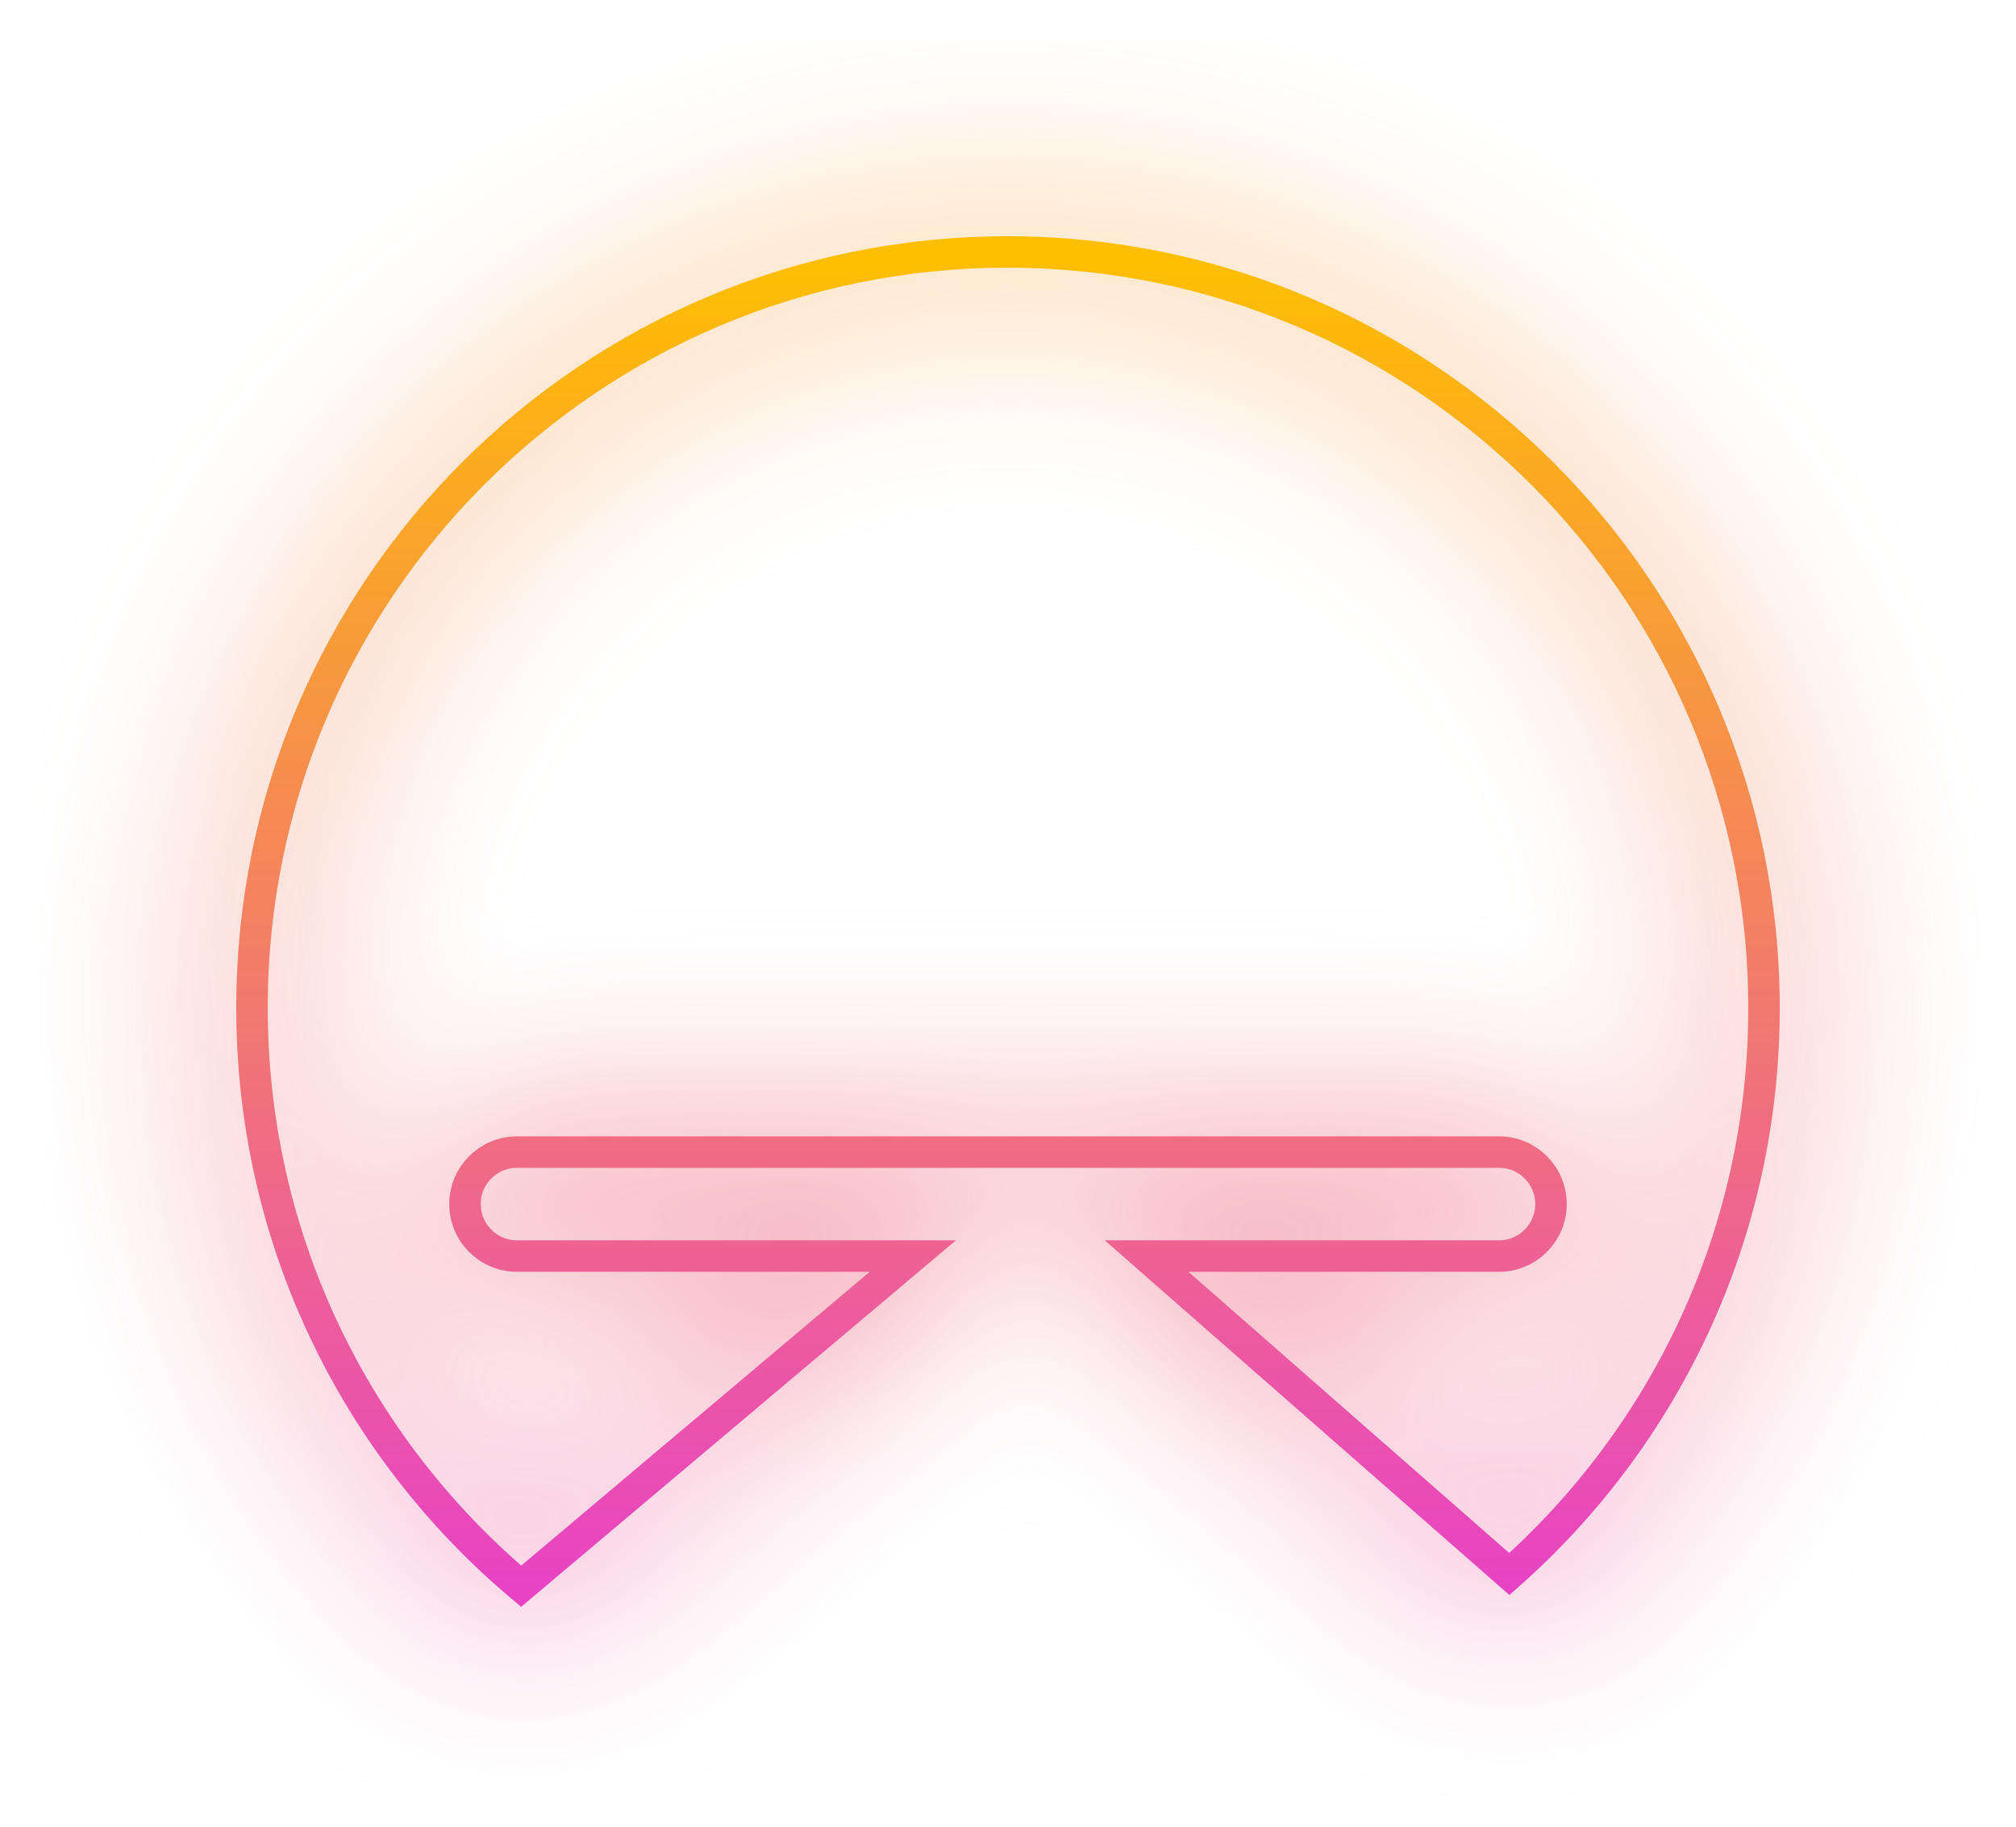
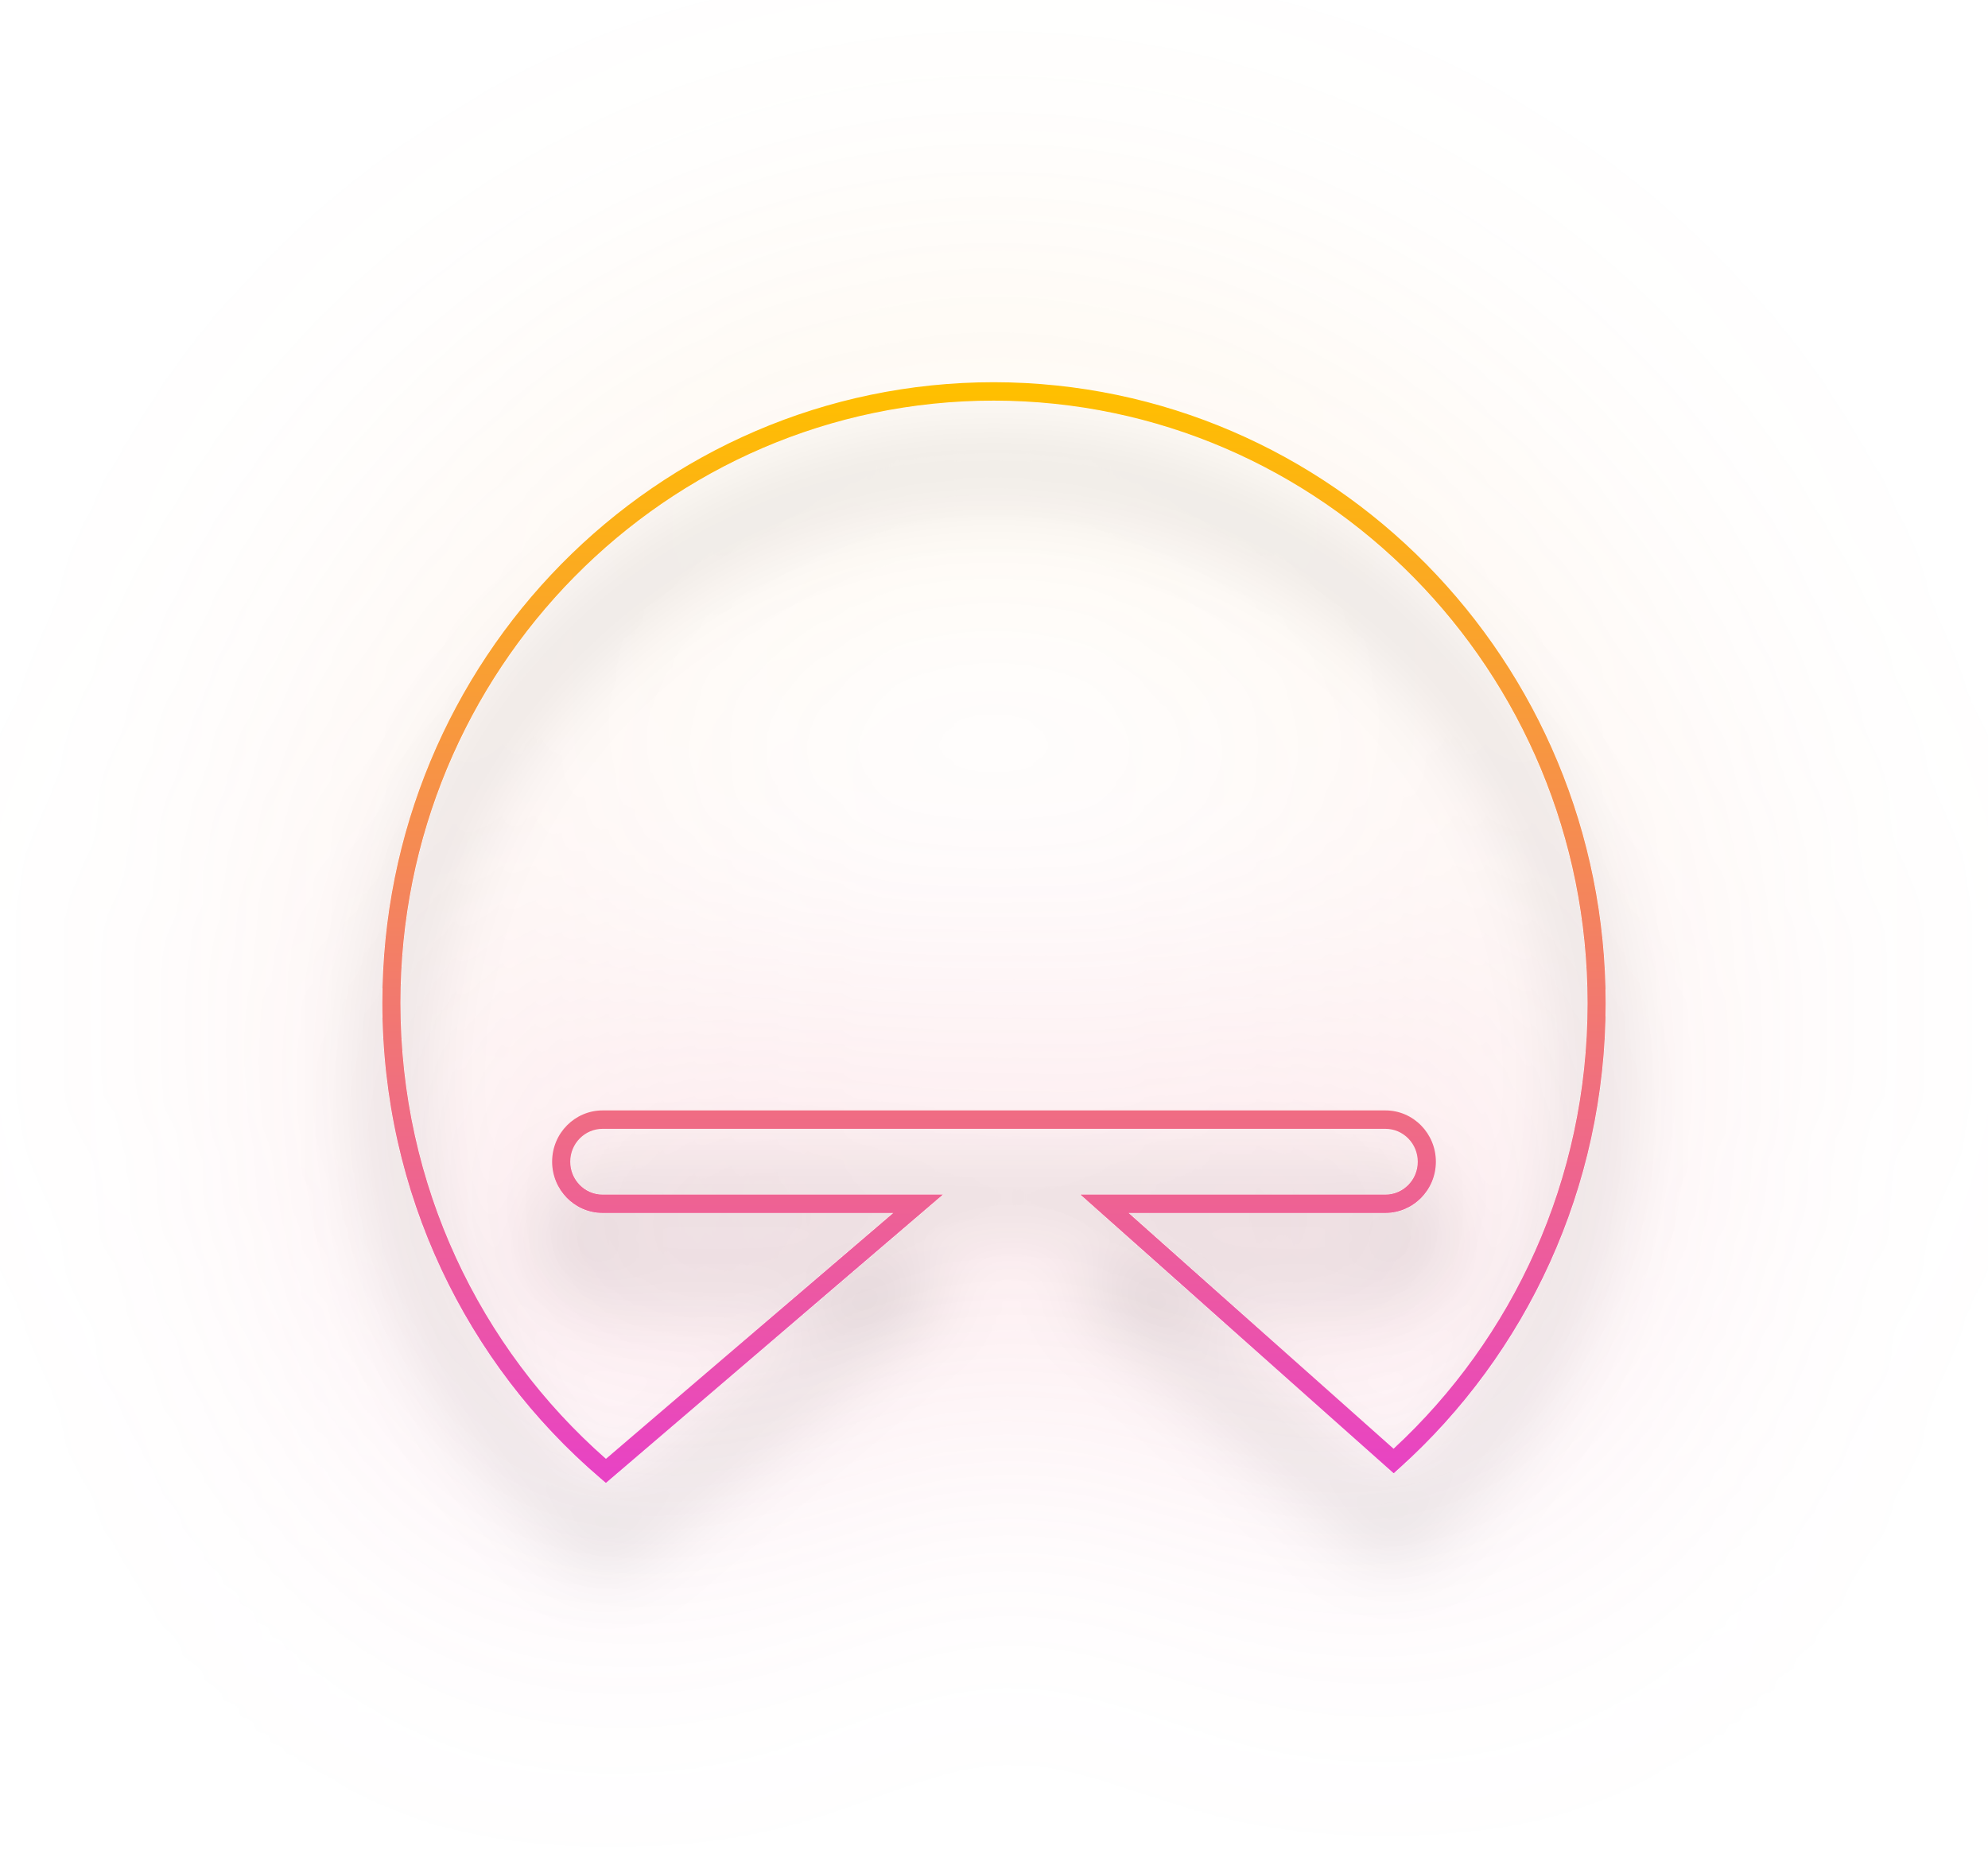
- <svg xmlns="http://www.w3.org/2000/svg" width="32" height="29" viewBox="0 0 32 29" fill="none">
-   <g filter="url(#filter0_f)">
-     <path d="M28 16.006C28 19.582 26.435 22.792 23.958 24.989L18.2 19.941H23.793C24.245 19.941 24.619 19.575 24.619 19.115C24.619 18.663 24.253 18.29 23.793 18.29H8.207C7.755 18.29 7.381 18.656 7.381 19.115C7.381 19.568 7.748 19.941 8.207 19.941H14.489L8.272 25.183C5.658 22.979 4 19.683 4 15.999C4 9.371 9.37 4 15.996 4C22.623 4.007 28 9.378 28 16.006Z" stroke="url(#paint0_linear)" stroke-width="0.8" stroke-miterlimit="10" />
+ <svg xmlns="http://www.w3.org/2000/svg" width="104" height="98" viewBox="0 0 104 98" fill="none">
+   <g filter="url(#filter0_f_6456_12443)">
+     <path fill-rule="evenodd" clip-rule="evenodd" d="M51.99 21.2C34.974 21.2 21.183 35.185 21.183 52.443C21.183 61.853 25.282 70.291 31.775 76.028L46.425 63.504H31.603C30.07 63.504 28.85 62.241 28.85 60.713C28.85 59.159 30.096 57.922 31.603 57.922H72.397C73.93 57.922 75.15 59.185 75.15 60.713C75.15 62.267 73.904 63.504 72.397 63.504H59.331L72.824 75.498C78.961 69.788 82.817 61.583 82.817 52.462C82.817 35.205 69.008 21.218 51.99 21.2ZM20 52.443C20 34.523 34.32 20 51.991 20H51.991C69.661 20.019 84 34.541 84 52.462C84 62.13 79.826 70.81 73.222 76.75L72.832 77.101L56.187 62.305H72.397C73.258 62.305 73.967 61.598 73.967 60.713C73.967 59.84 73.27 59.121 72.397 59.121H31.603C30.742 59.121 30.033 59.828 30.033 60.713C30.033 61.586 30.73 62.305 31.603 62.305H49.664L31.772 77.6L31.39 77.274C24.423 71.315 20 62.403 20 52.443Z" fill="url(#paint0_linear_6456_12443)" />
  </g>
-   <path d="M28 16.006C28 19.582 26.435 22.792 23.958 24.989L18.2 19.941H23.793C24.245 19.941 24.619 19.575 24.619 19.115C24.619 18.663 24.253 18.29 23.793 18.29H8.207C7.755 18.29 7.381 18.656 7.381 19.115C7.381 19.568 7.748 19.941 8.207 19.941H14.489L8.272 25.183C5.658 22.979 4 19.683 4 15.999C4 9.371 9.37 4 15.996 4C22.623 4.007 28 9.378 28 16.006Z" stroke="url(#paint1_linear)" stroke-width="0.5" stroke-miterlimit="10" />
+   <g filter="url(#filter1_d_6456_12443)">
+     <path fill-rule="evenodd" clip-rule="evenodd" d="M51.99 20.964C34.845 20.964 20.95 35.071 20.95 52.479C20.95 62.008 25.112 70.549 31.699 76.337L46.73 63.473H31.527C30.055 63.473 28.883 62.259 28.883 60.789C28.883 59.295 30.079 58.105 31.527 58.105H72.473C73.945 58.105 75.117 59.319 75.117 60.789C75.117 62.283 73.921 63.473 72.473 63.473H59.043L72.903 75.808C79.132 70.045 83.05 61.737 83.05 52.498C83.05 35.091 69.137 20.983 51.99 20.964ZM20 52.479C20 34.539 34.32 20 51.991 20C69.66 20.02 84 34.557 84 52.498C84 62.178 79.826 70.866 73.222 76.813L72.909 77.095L56.519 62.509H72.473C73.401 62.509 74.167 61.746 74.167 60.789C74.167 59.846 73.415 59.069 72.473 59.069H31.527C30.599 59.069 29.833 59.833 29.833 60.789C29.833 61.732 30.585 62.509 31.527 62.509H49.33L31.697 77.6L31.391 77.338C24.423 71.372 20 62.45 20 52.479Z" fill="url(#paint1_linear_6456_12443)" />
+   </g>
  <defs>
-     <filter id="filter0_f" x="0.6" y="0.6" width="30.8" height="28.106" filterUnits="userSpaceOnUse" color-interpolation-filters="sRGB">
+     <filter id="filter0_f_6456_12443" x="0" y="3.05176e-05" width="104" height="97.6" filterUnits="userSpaceOnUse" color-interpolation-filters="sRGB">
      <feFlood flood-opacity="0" result="BackgroundImageFix" />
      <feBlend mode="normal" in="SourceGraphic" in2="BackgroundImageFix" result="shape" />
-       <feGaussianBlur stdDeviation="1.5" result="effect1_foregroundBlur" />
+       <feGaussianBlur stdDeviation="10" result="effect1_foregroundBlur_6456_12443" />
    </filter>
-     <linearGradient id="paint0_linear" x1="16.019" y1="-5.822" x2="16.019" y2="32.601" gradientUnits="userSpaceOnUse">
+     <filter id="filter1_d_6456_12443" x="16" y="20" width="72" height="65.6" filterUnits="userSpaceOnUse" color-interpolation-filters="sRGB">
+       <feFlood flood-opacity="0" result="BackgroundImageFix" />
+       <feColorMatrix in="SourceAlpha" type="matrix" values="0 0 0 0 0 0 0 0 0 0 0 0 0 0 0 0 0 0 127 0" result="hardAlpha" />
+       <feOffset dy="4" />
+       <feGaussianBlur stdDeviation="2" />
+       <feComposite in2="hardAlpha" operator="out" />
+       <feColorMatrix type="matrix" values="0 0 0 0 0 0 0 0 0 0 0 0 0 0 0 0 0 0 0.25 0" />
+       <feBlend mode="normal" in2="BackgroundImageFix" result="effect1_dropShadow_6456_12443" />
+       <feBlend mode="normal" in="SourceGraphic" in2="effect1_dropShadow_6456_12443" result="shape" />
+     </filter>
+     <linearGradient id="paint0_linear_6456_12443" x1="52.049" y1="-5.465" x2="52.049" y2="96.501" gradientUnits="userSpaceOnUse">
      <stop stop-color="#FFBF00" />
      <stop offset="1" stop-color="#E843C4" />
    </linearGradient>
-     <linearGradient id="paint1_linear" x1="16" y1="4" x2="16" y2="25.183" gradientUnits="userSpaceOnUse">
+     <linearGradient id="paint1_linear_6456_12443" x1="52" y1="20.482" x2="52" y2="76.969" gradientUnits="userSpaceOnUse">
      <stop stop-color="#FFBF00" />
      <stop offset="1" stop-color="#E843C4" />
    </linearGradient>
  </defs>
</svg>
